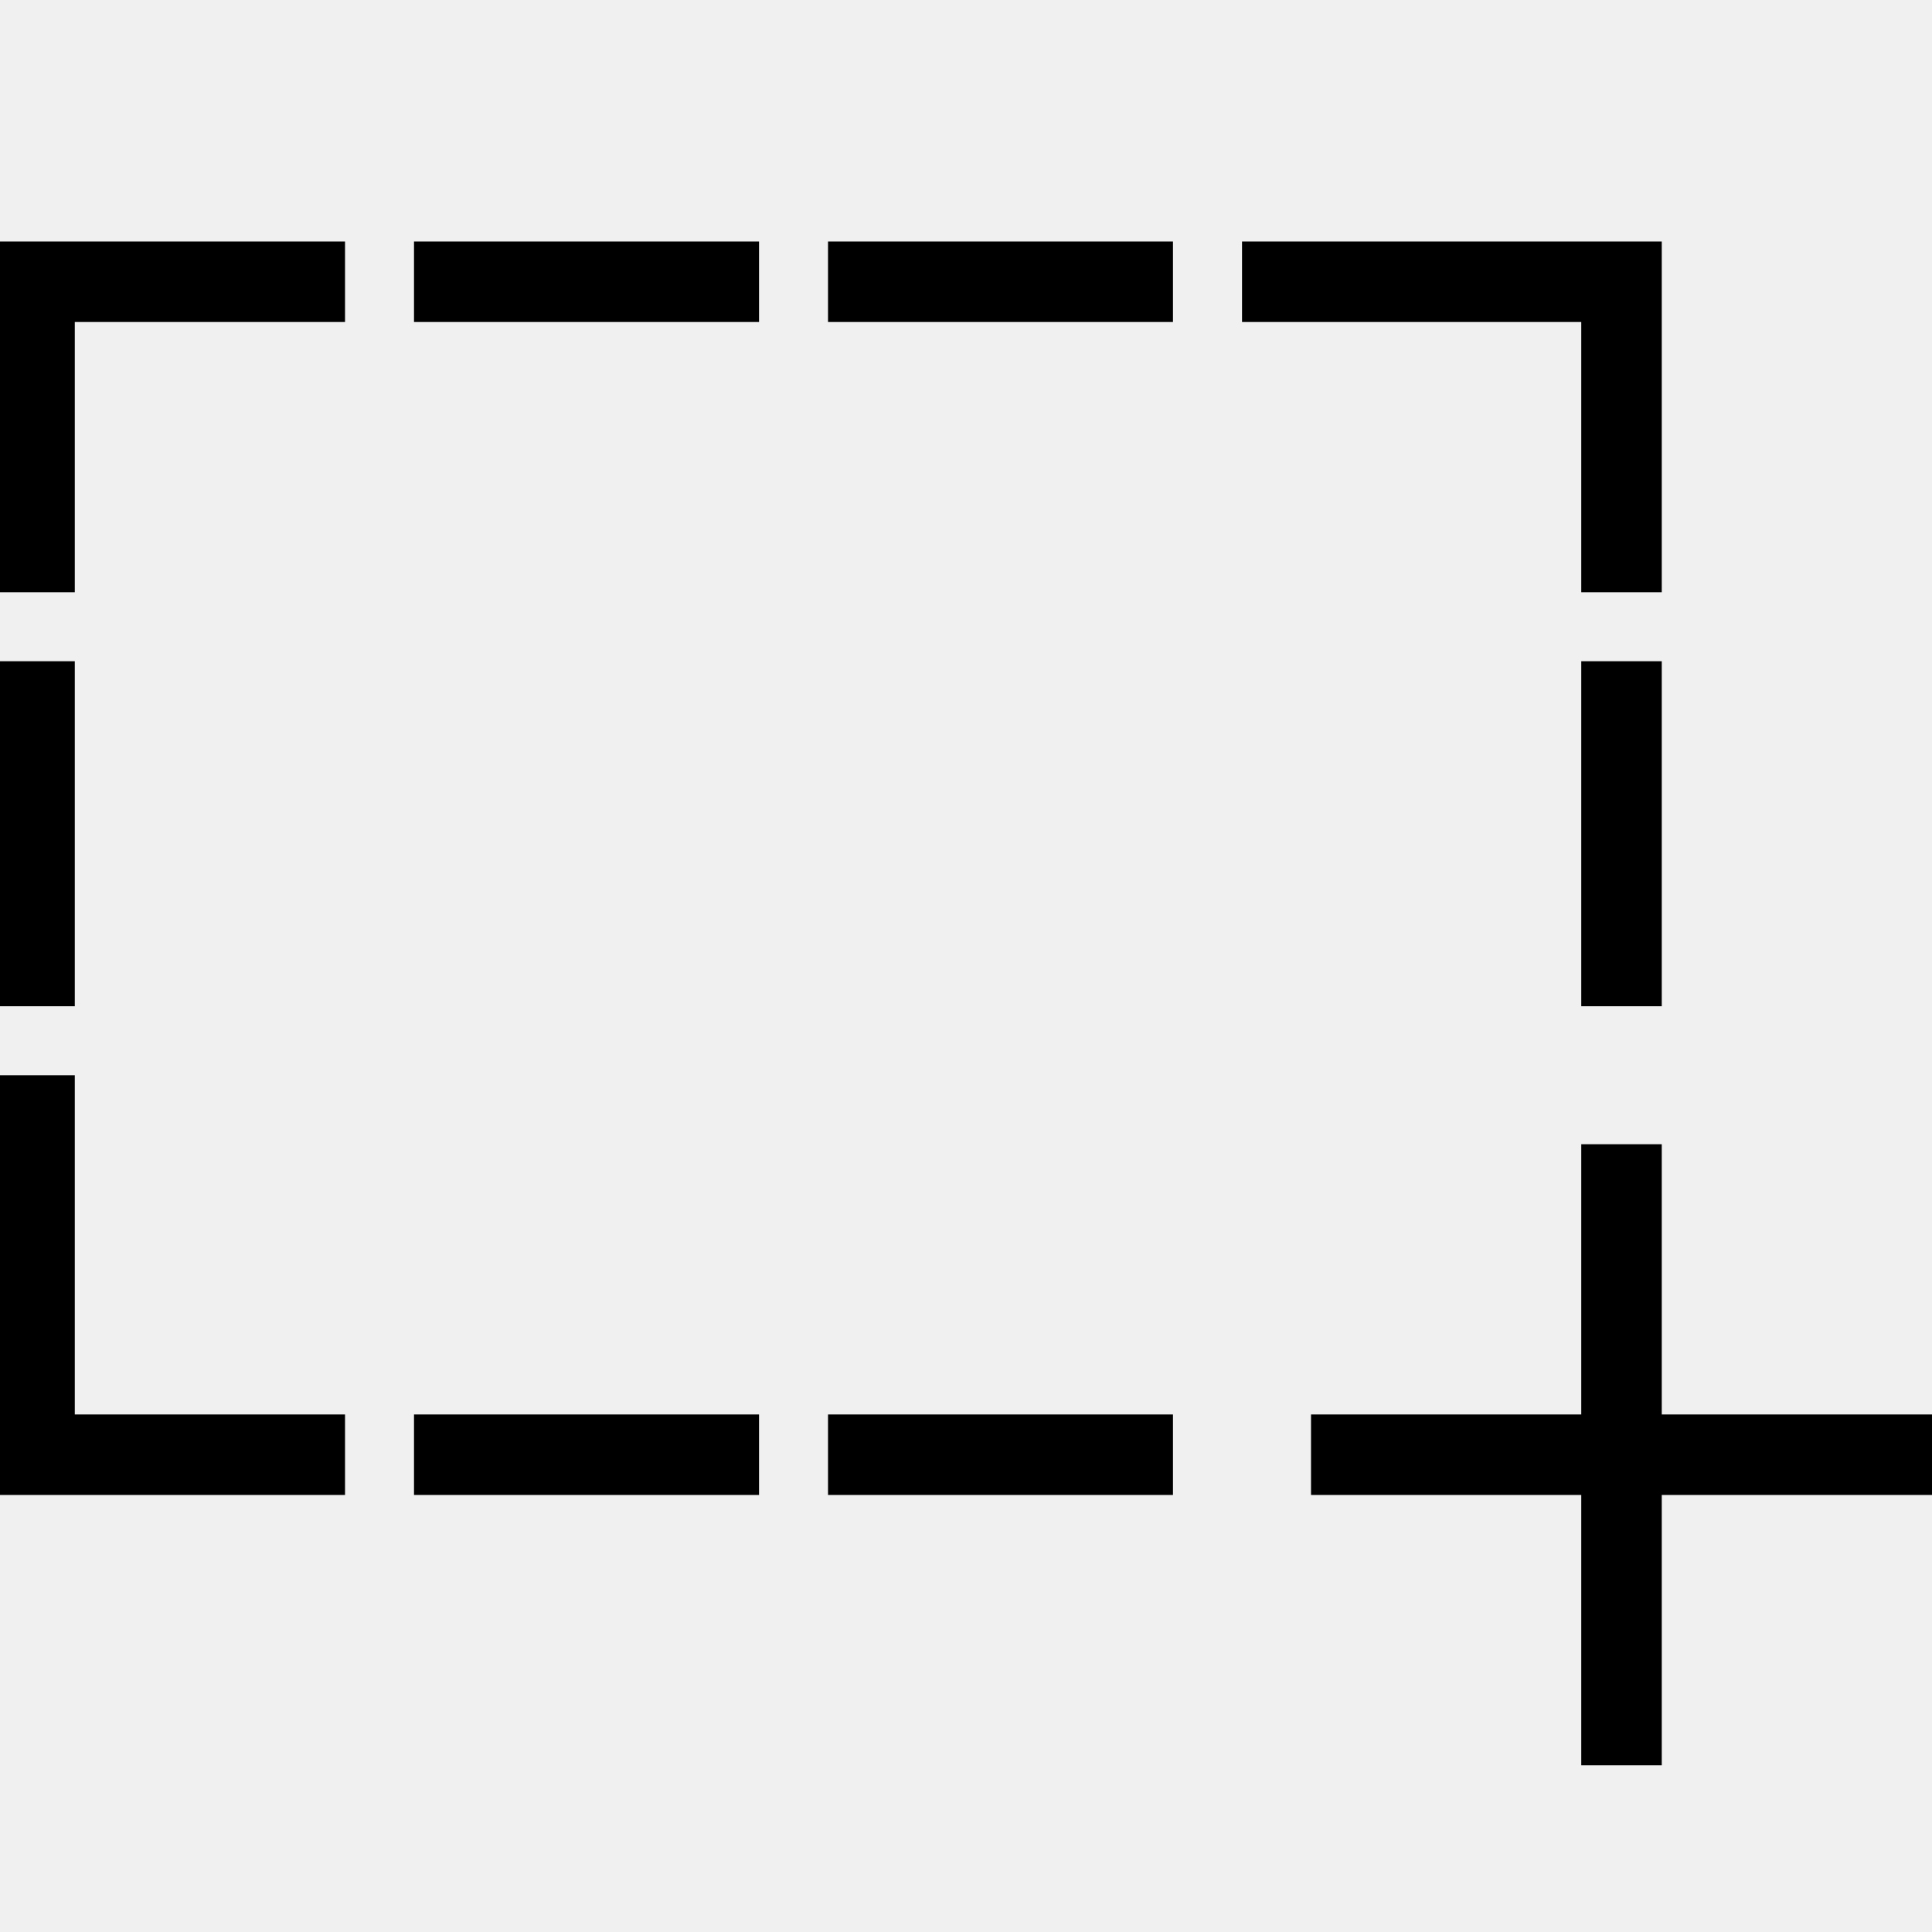
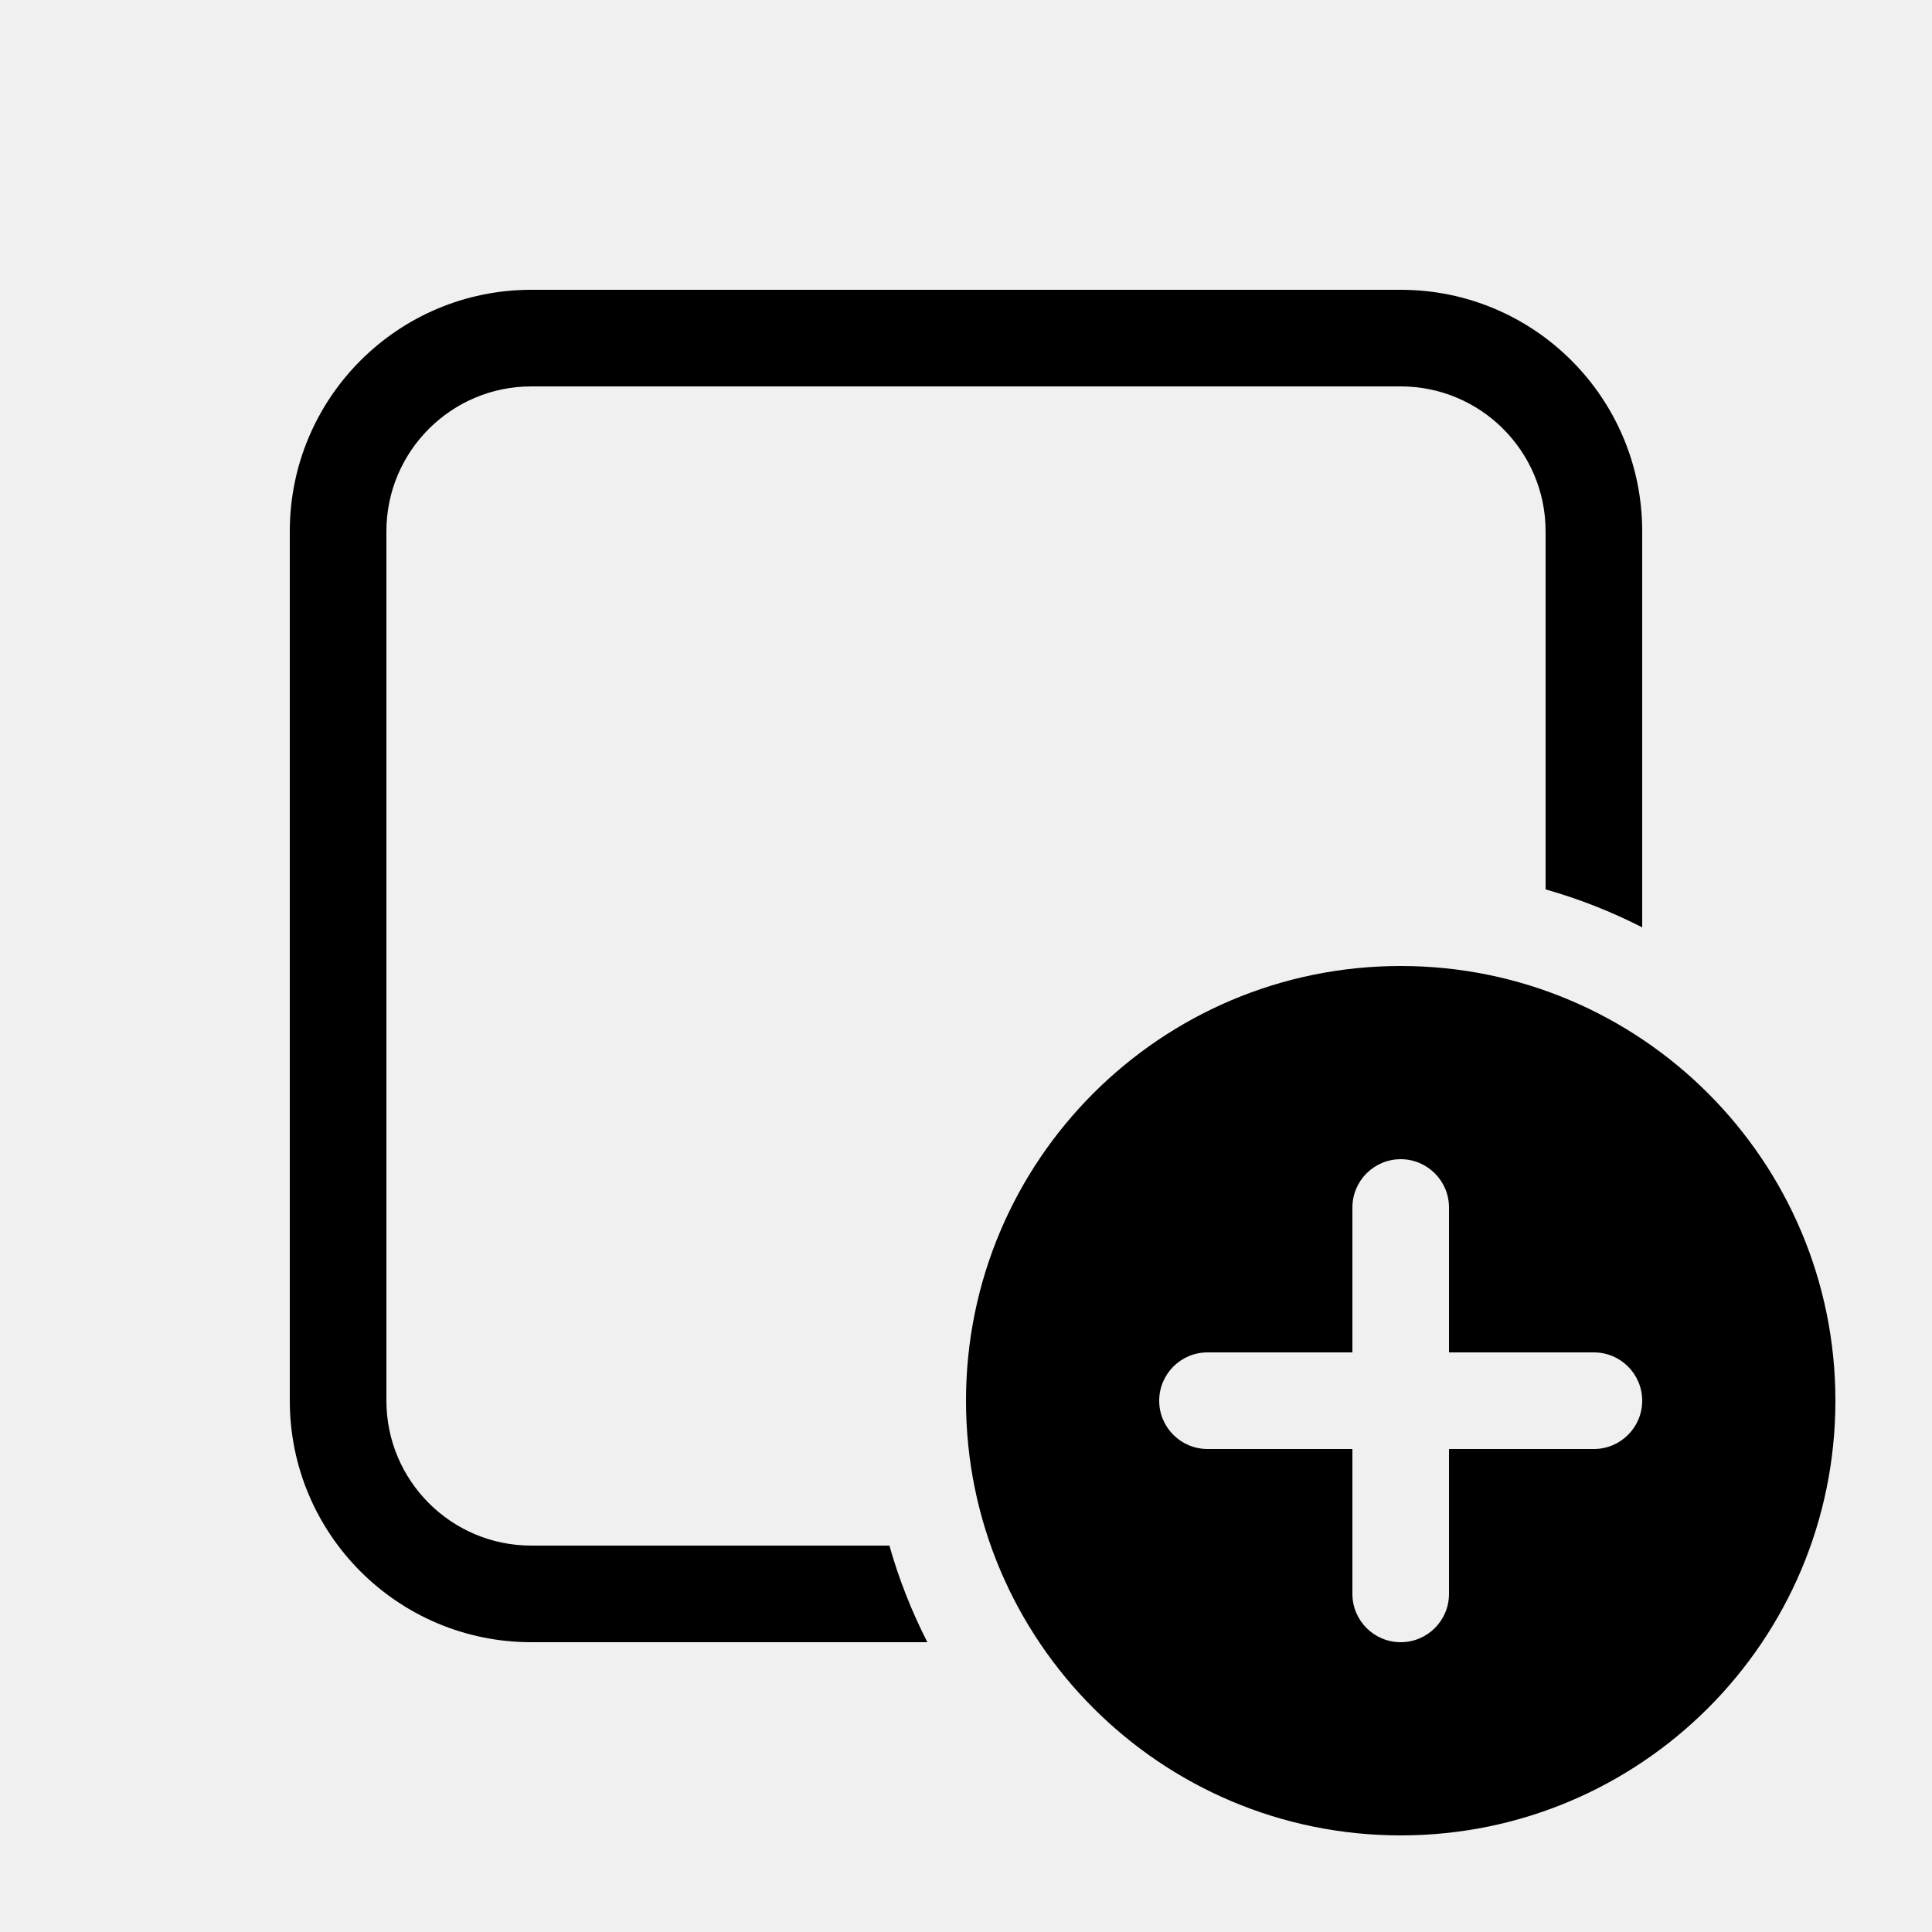
- <svg xmlns="http://www.w3.org/2000/svg" width="24" height="24" viewBox="0 0 24 24" fill="none">
-   <g clip-path="url(#clip0)">
-     <path d="M-0.071 3V7.357H0.929V4H4.286V3H-0.071Z" fill="currentColor" />
-     <path d="M9.429 4H5.143V3H9.429V4Z" fill="currentColor" />
-     <path d="M10.286 4H14.571V3H10.286V4Z" fill="currentColor" />
-     <path d="M19.643 4H15.429V3H20.643V7.357H19.643V4Z" fill="currentColor" />
-     <path d="M19.643 8.214V12.5H20.643V8.214H19.643Z" fill="currentColor" />
-     <path d="M19.643 21.929V18.571H16.286V17.571H19.643V14.214H20.643V17.571H24V18.571H20.643V21.929H19.643Z" fill="currentColor" />
-     <path d="M0.929 8.214V12.5H-0.071V8.214H0.929Z" fill="currentColor" />
-     <path d="M0.929 13.357V17.571H4.286V18.571H-0.071V13.357H0.929Z" fill="currentColor" />
-     <path d="M5.143 17.571H9.429V18.571H5.143V17.571Z" fill="currentColor" />
-     <path d="M14.571 17.571H10.286V18.571H14.571V17.571Z" fill="currentColor" />
-   </g>
-   <defs>
-     <clipPath id="clip0">
-       <rect width="24" height="24" fill="white" />
-     </clipPath>
-   </defs>
+ <svg xmlns="http://www.w3.org/2000/svg" width="20" height="20" viewBox="0 0 20 20" fill="none">
+   <path d="M3 5.5C3 4.119 4.119 3 5.5 3H14.5C15.881 3 17 4.119 17 5.5V9.6C16.683 9.438 16.349 9.306 16 9.207V5.5C16 4.672 15.328 4 14.5 4H5.5C4.672 4 4 4.672 4 5.5V14.5C4 15.328 4.672 16 5.5 16H9.207C9.306 16.349 9.438 16.683 9.6 17H5.5C4.119 17 3 15.881 3 14.5V5.5ZM19 14.5C19 16.985 16.985 19 14.5 19C12.015 19 10 16.985 10 14.5C10 12.015 12.015 10 14.5 10C16.985 10 19 12.015 19 14.5ZM15 12.5C15 12.224 14.776 12 14.5 12C14.224 12 14 12.224 14 12.5V14H12.5C12.224 14 12 14.224 12 14.5C12 14.776 12.224 15 12.5 15H14V16.5C14 16.776 14.224 17 14.5 17C14.776 17 15 16.776 15 16.5V15H16.5C16.776 15 17 14.776 17 14.5C17 14.224 16.776 14 16.5 14H15V12.5Z" fill="currentColor" />
</svg>
